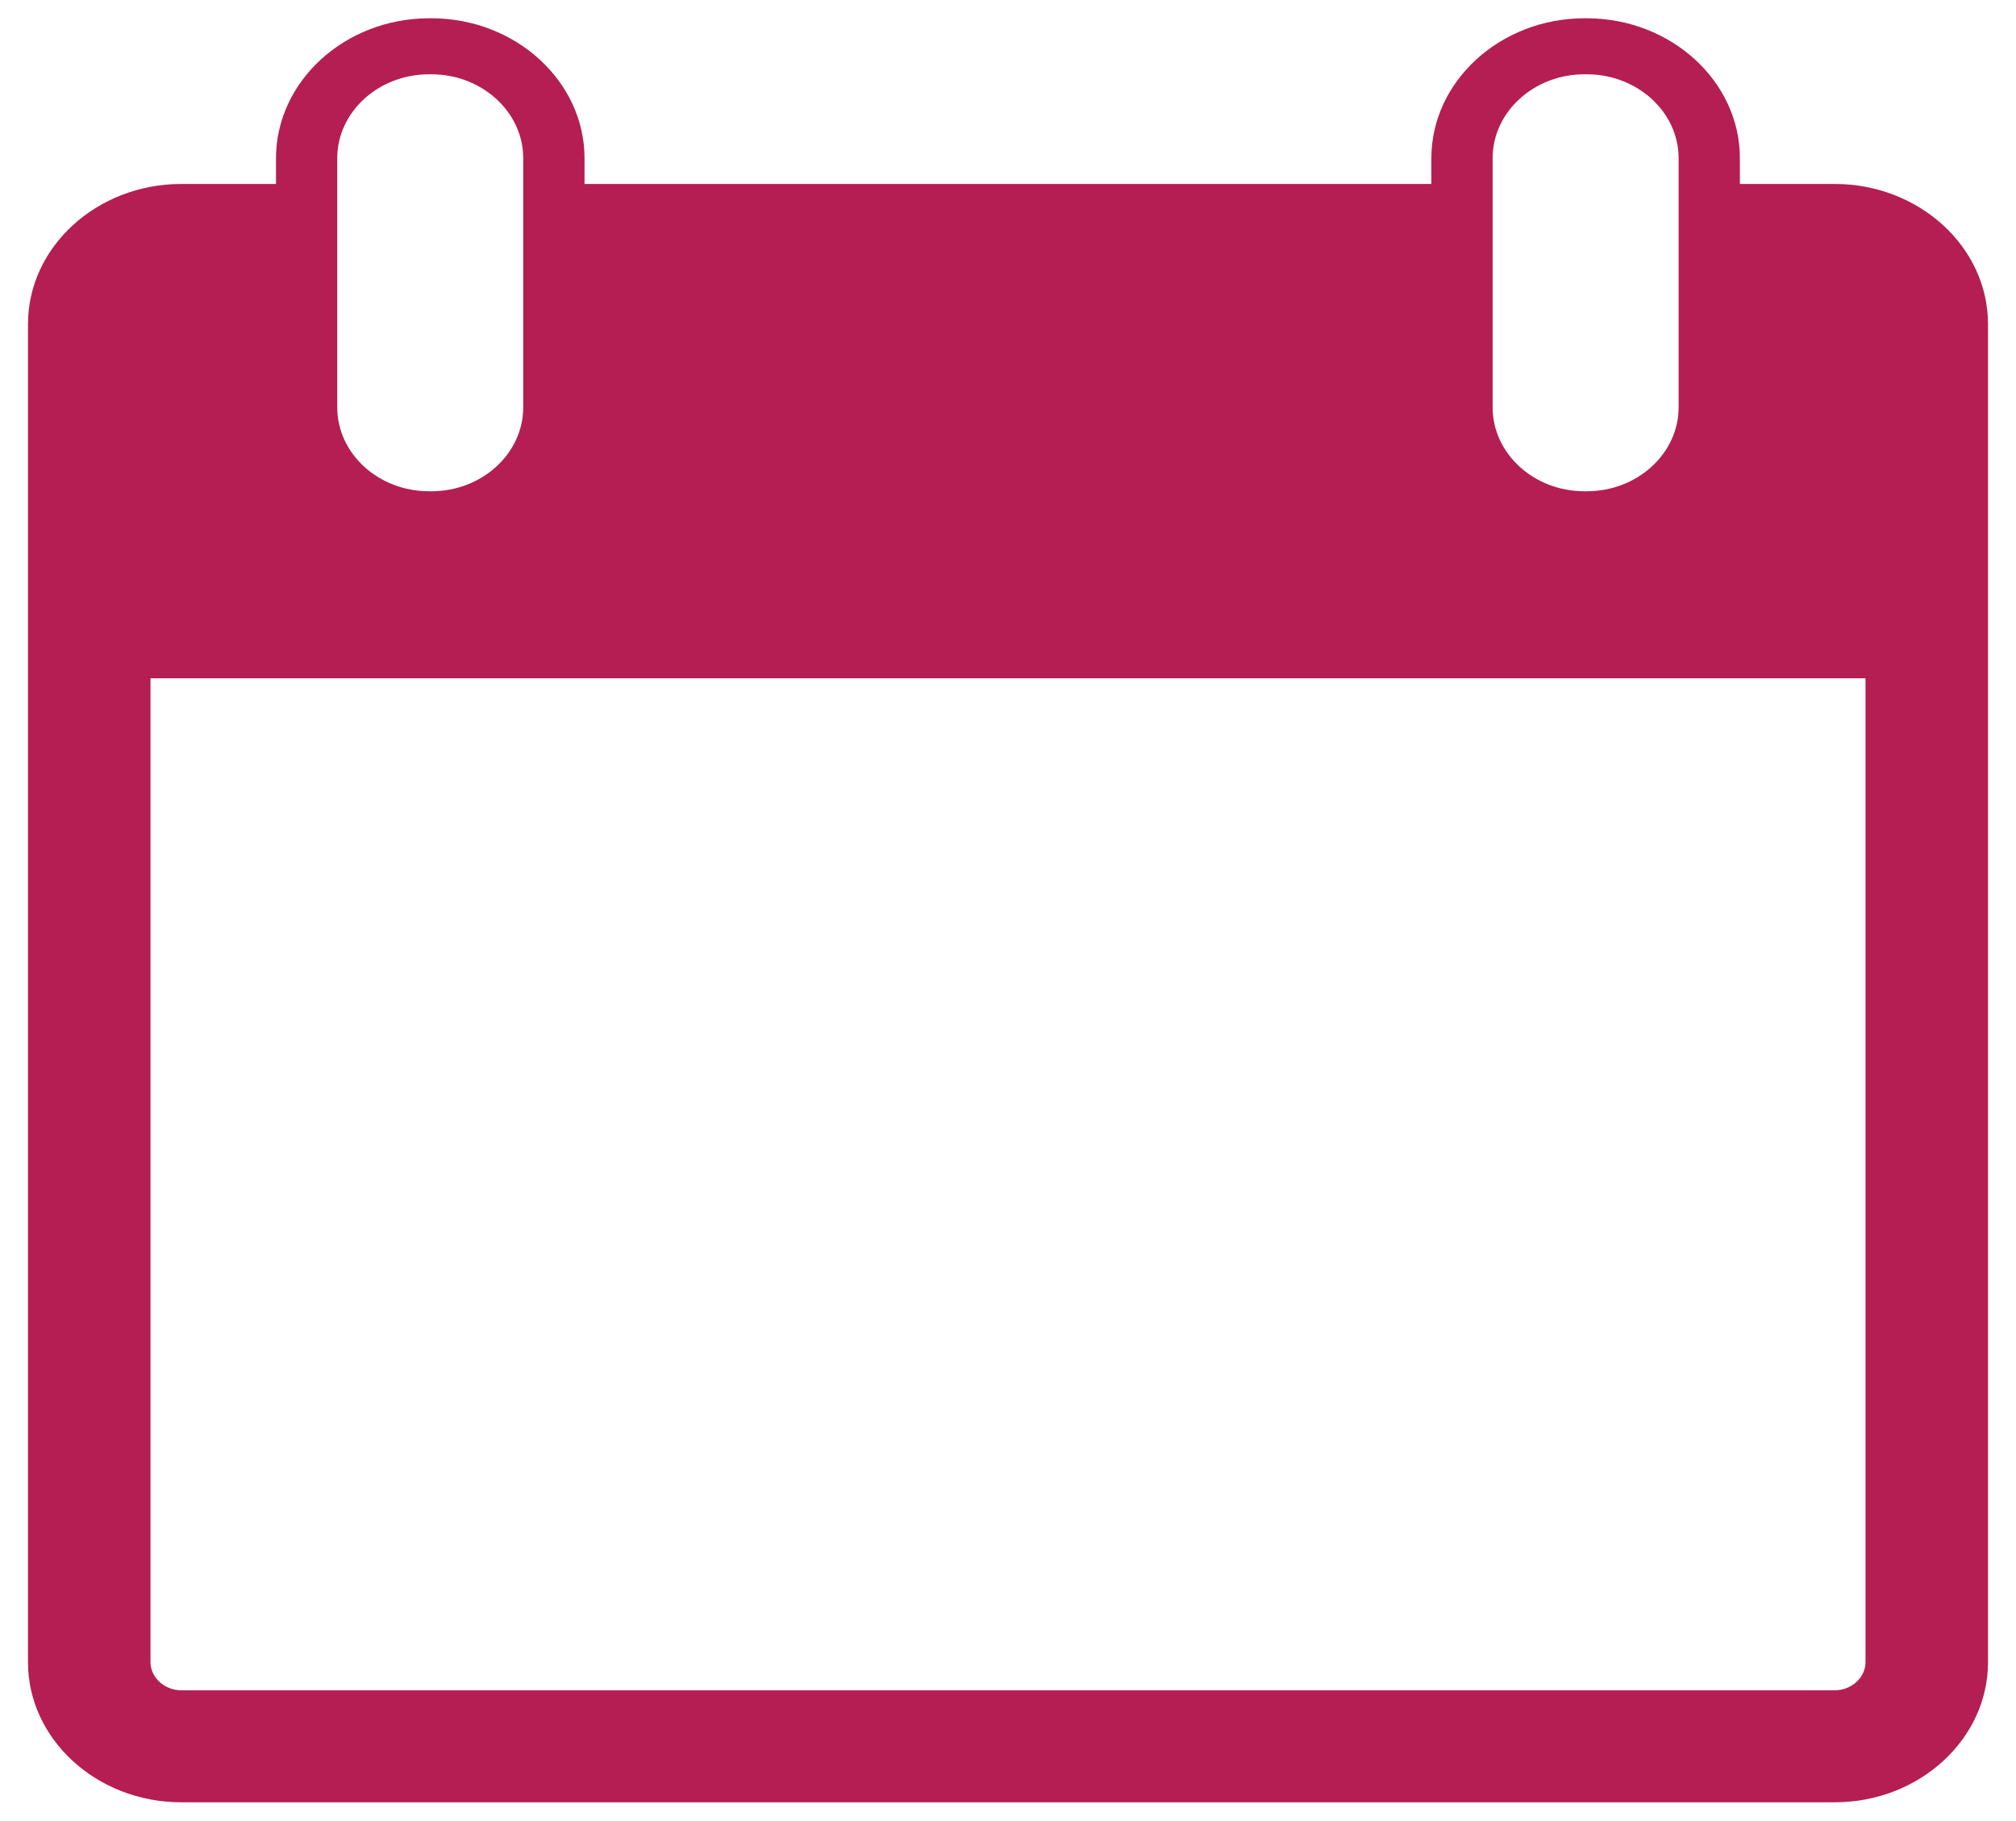
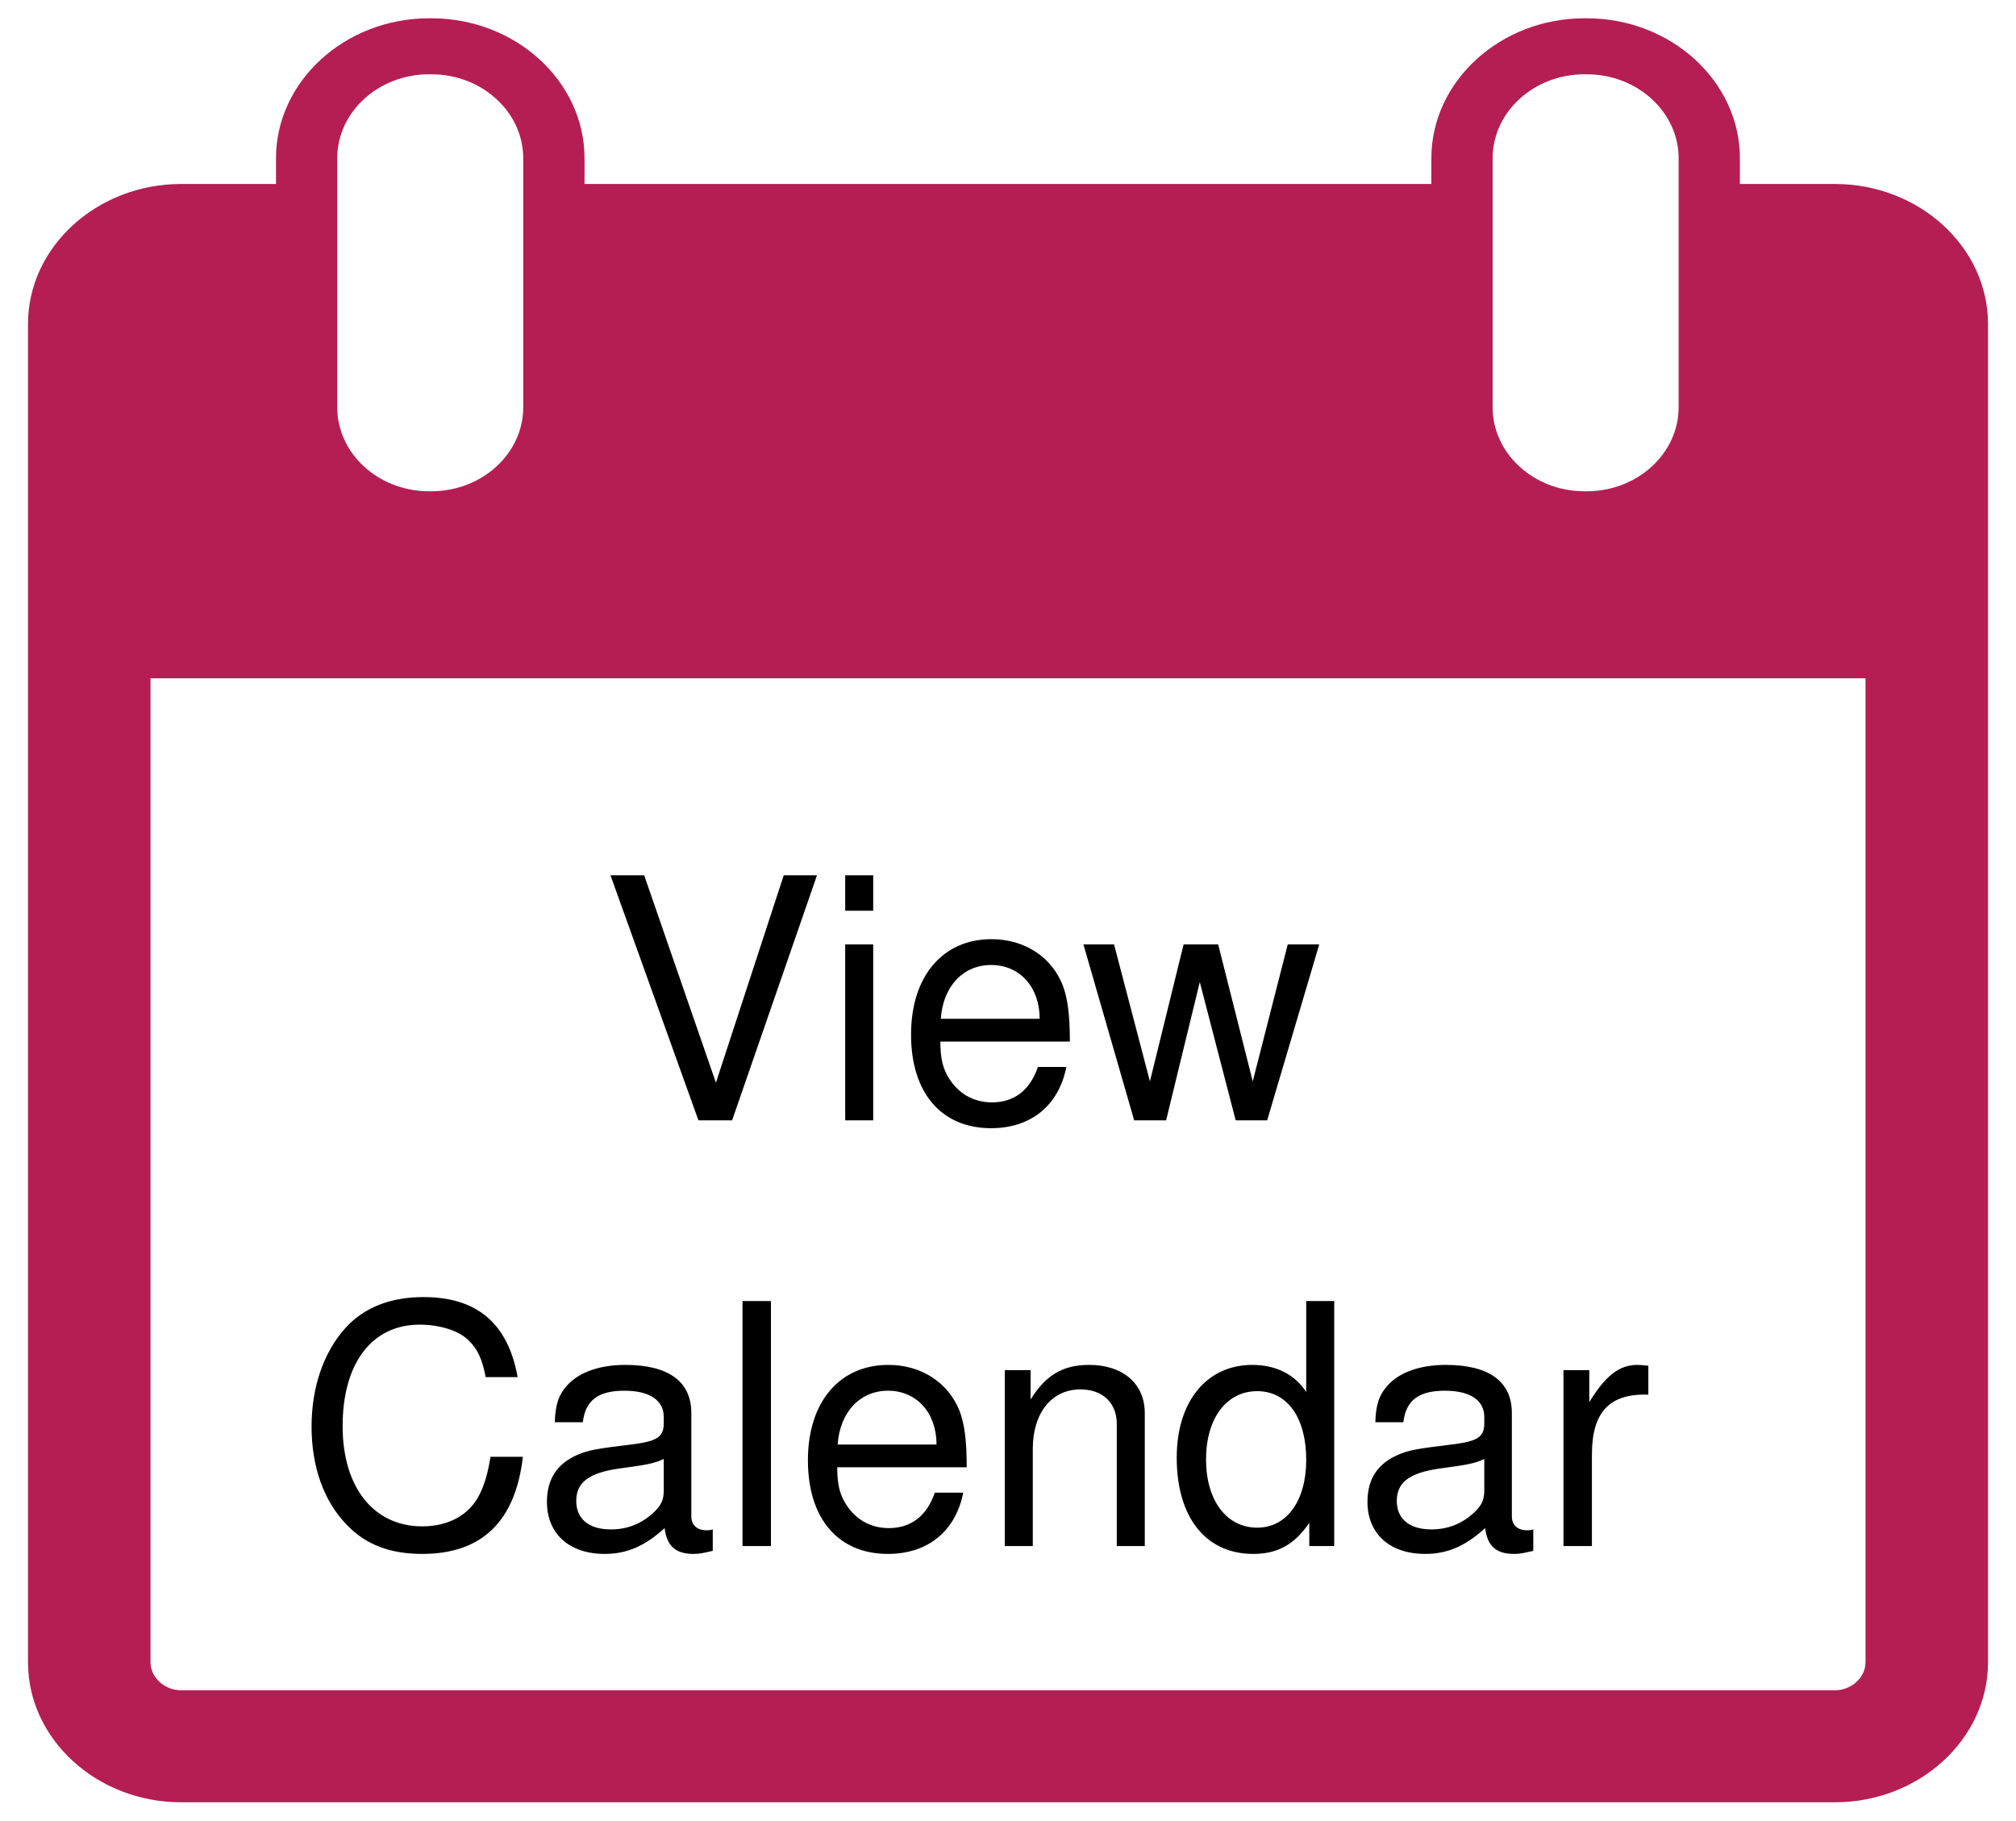
<svg xmlns="http://www.w3.org/2000/svg" version="1.1" id="Layer_1" x="0px" y="0px" width="72px" height="65.016px" viewBox="0 0 72 65.016" enable-background="new 0 0 72 65.016" xml:space="preserve">
  <g id="Calendar">
-     <path fill="#B51E52" d="M65.531,6.57h-3.392V5.652c0-2.749-2.461-4.999-5.469-4.999h-0.081c-3.008,0-5.469,2.25-5.469,4.999V6.57   H20.876V5.652c0-2.749-2.461-4.999-5.469-4.999h-0.081c-3.008,0-5.469,2.25-5.469,4.999V6.57H6.469C3.461,6.57,1,8.82,1,11.569   v47.794c0,2.749,2.461,4.999,5.469,4.999h59.062c3.008,0,5.469-2.25,5.469-4.999V11.569C71,8.82,68.539,6.57,65.531,6.57z    M53.308,5.652c0-1.652,1.47-2.999,3.281-2.999h0.081c1.807,0,3.281,1.347,3.281,2.999v8.893c0,1.652-1.474,2.999-3.281,2.999   h-0.081c-1.811,0-3.281-1.347-3.281-2.999V5.652z M12.044,5.652c0-1.652,1.47-2.999,3.281-2.999h0.081   c1.807,0,3.281,1.347,3.281,2.999v8.893c0,1.652-1.474,2.999-3.281,2.999h-0.081c-1.812,0-3.281-1.347-3.281-2.999V5.652z    M65.531,60.363H6.469c-0.594,0-1.094-0.461-1.094-1V24.223h61.25v35.141C66.625,59.903,66.125,60.363,65.531,60.363z" />
+     <path class="calendar" fill="#B51E52" d="M65.531,6.57h-3.392V5.652c0-2.749-2.461-4.999-5.469-4.999h-0.081c-3.008,0-5.469,2.25-5.469,4.999V6.57     H20.876V5.652c0-2.749-2.461-4.999-5.469-4.999h-0.081c-3.008,0-5.469,2.25-5.469,4.999V6.57H6.469C3.461,6.57,1,8.82,1,11.569     v47.794c0,2.749,2.461,4.999,5.469,4.999h59.062c3.008,0,5.469-2.25,5.469-4.999V11.569C71,8.82,68.539,6.57,65.531,6.57z      M53.308,5.652c0-1.652,1.47-2.999,3.281-2.999h0.081c1.807,0,3.281,1.347,3.281,2.999v8.893c0,1.652-1.474,2.999-3.281,2.999     h-0.081c-1.811,0-3.281-1.347-3.281-2.999V5.652z M12.044,5.652c0-1.652,1.47-2.999,3.281-2.999h0.081     c1.807,0,3.281,1.347,3.281,2.999v8.893c0,1.652-1.474,2.999-3.281,2.999h-0.081c-1.812,0-3.281-1.347-3.281-2.999V5.652z      M65.531,60.363H6.469c-0.594,0-1.094-0.461-1.094-1v-35.14h61.25v35.141C66.625,59.903,66.125,60.363,65.531,60.363z" />
  </g>
+   <text transform="matrix(1 0 0 1 21.4438 40.008)">
+     <tspan x="0" y="0" font-family="'Helvetica'" font-size="12">View</tspan>
+     <tspan x="-10.896" y="15.2" font-family="'Helvetica'" font-size="12">Calendar</tspan>
+   </text>
</svg>
